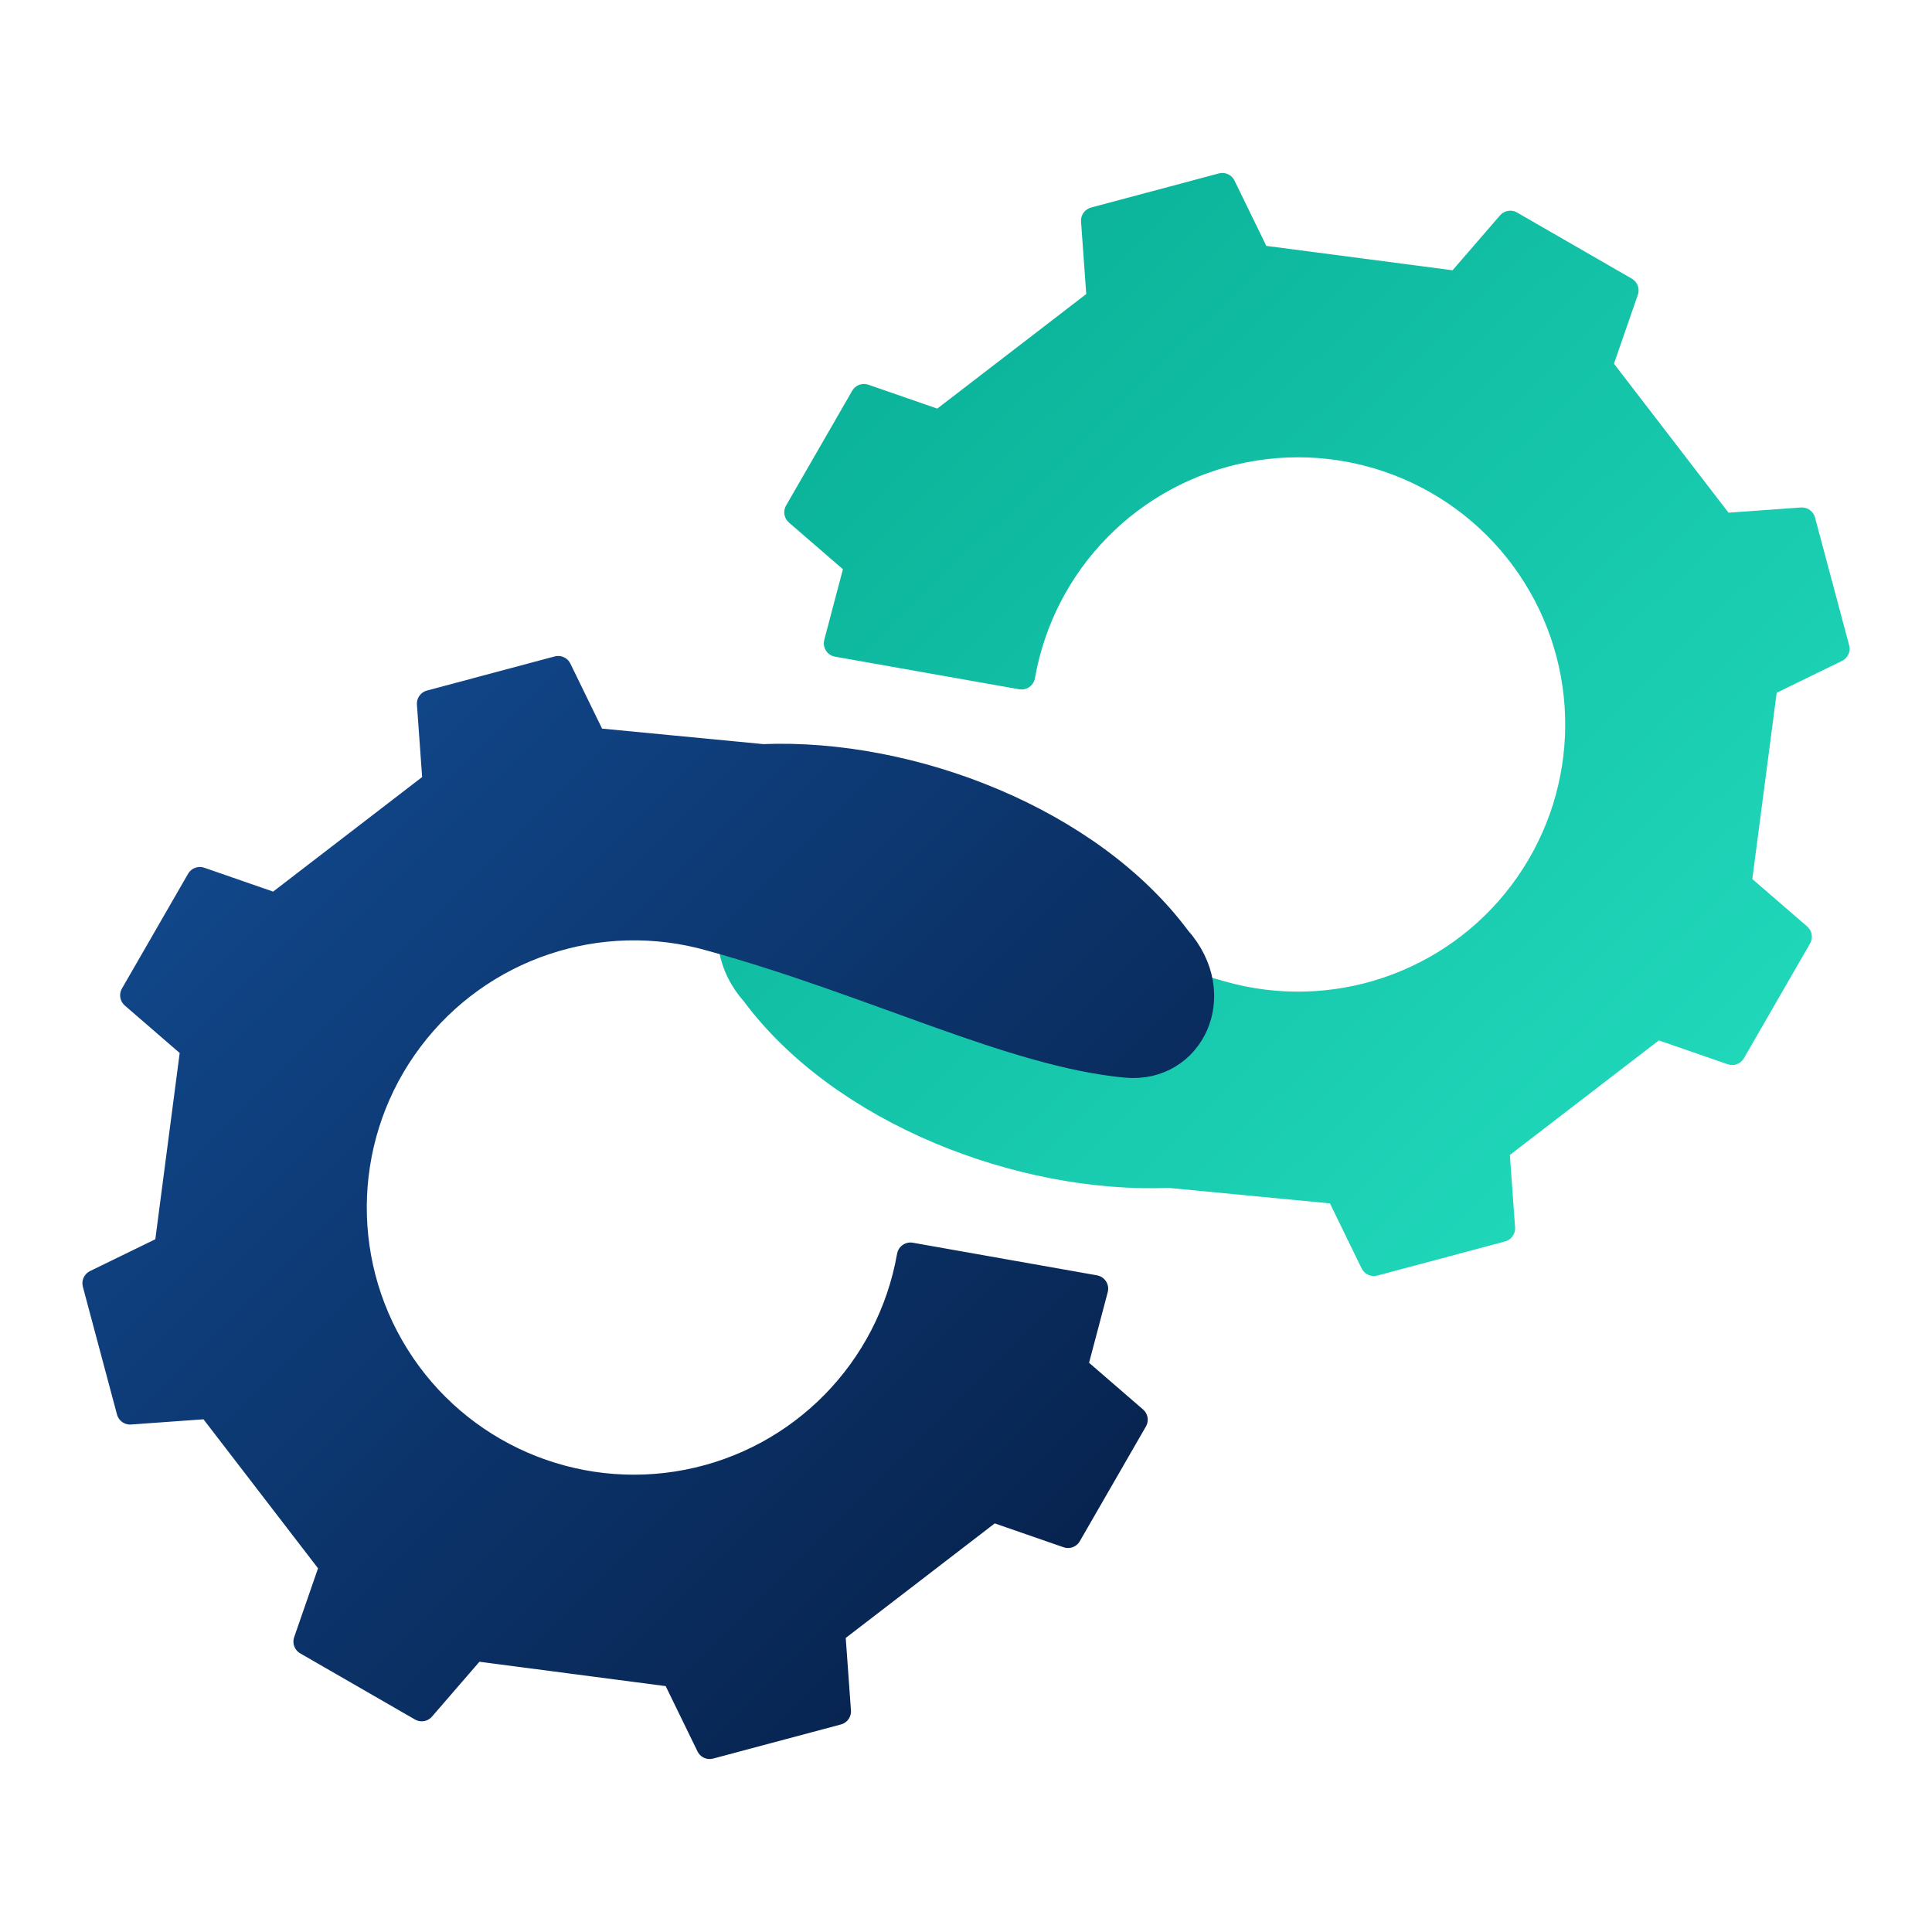
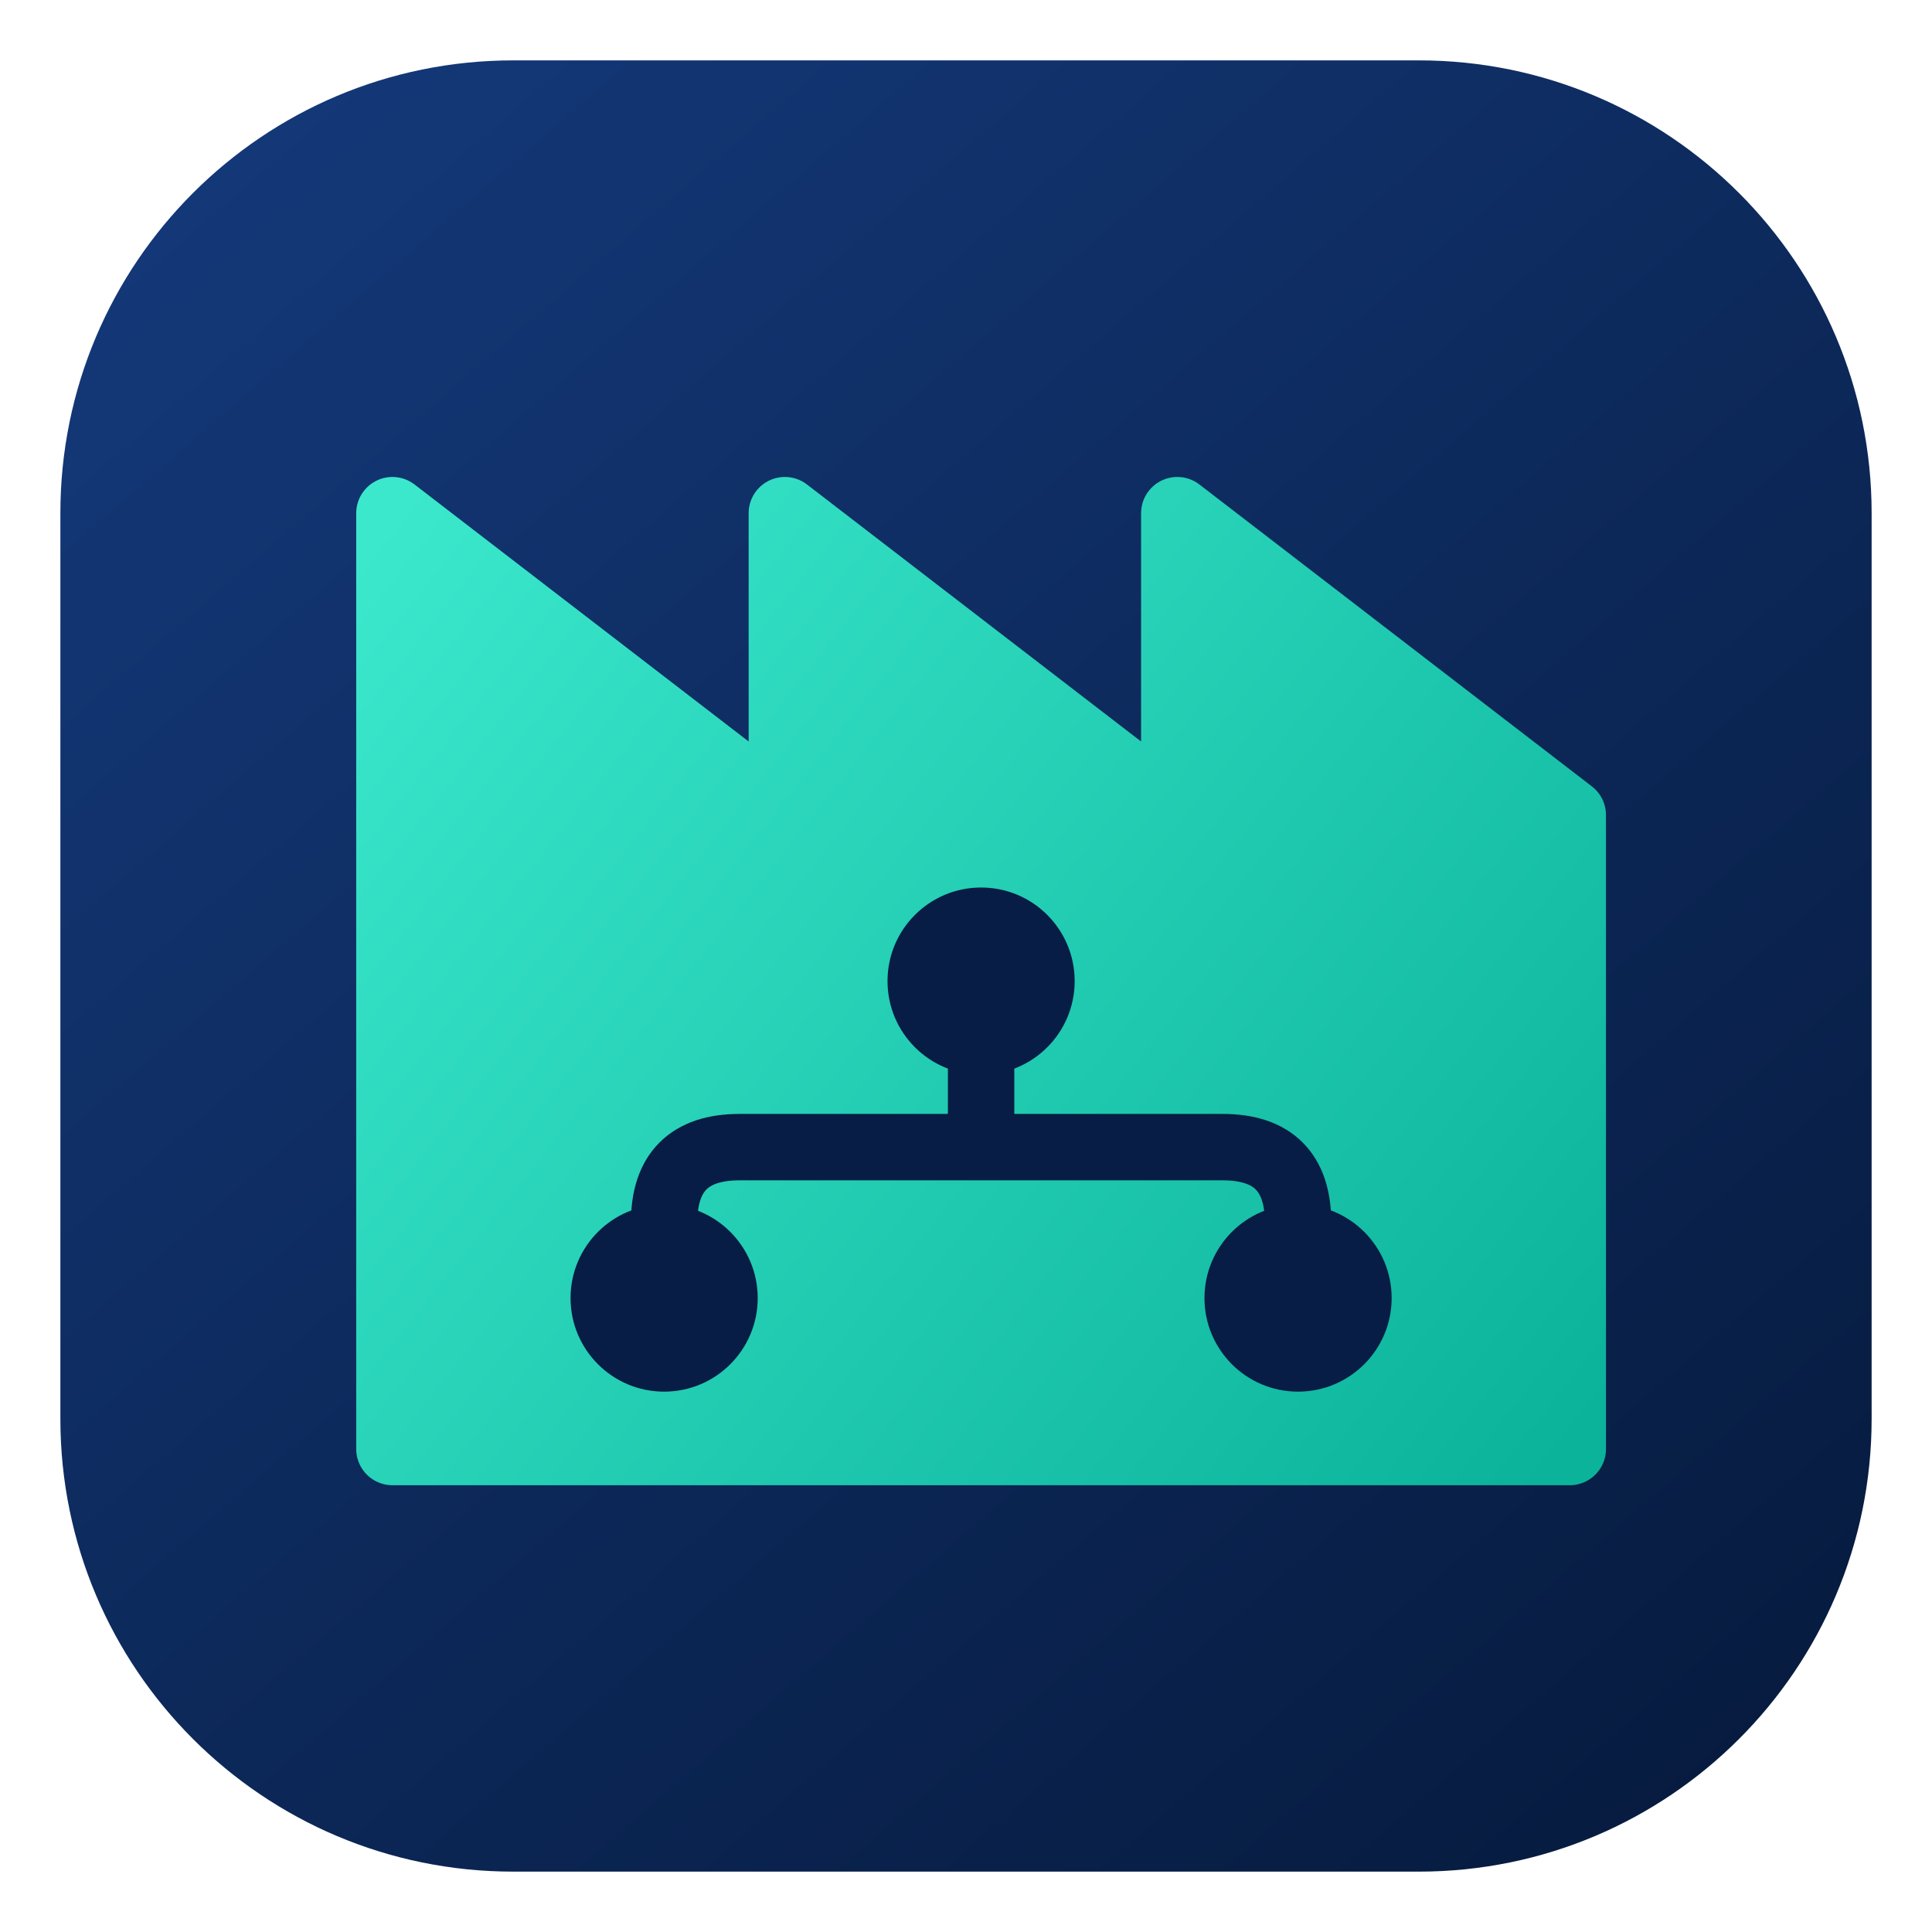
<svg xmlns="http://www.w3.org/2000/svg" width="64" height="64" viewBox="0 0 64 64" fill="none">
  <defs>
-     <linearGradient id="blue" x1="5" y1="23" x2="38" y2="56" gradientUnits="userSpaceOnUse">
-       <stop stop-color="#124B91" />
-       <stop offset="1" stop-color="#061F48" />
+     <linearGradient id="tile" x1="6" y1="2" x2="58" y2="62" gradientUnits="userSpaceOnUse">
+       <stop stop-color="#14397A" />
+       <stop offset="1" stop-color="#061A3D" />
    </linearGradient>
-     <linearGradient id="teal" x1="27" y1="9" x2="59" y2="42" gradientUnits="userSpaceOnUse">
-       <stop stop-color="#20D7BA" />
-       <stop offset="1" stop-color="#05AA91" />
+     <linearGradient id="factory" x1="13" y1="17" x2="52" y2="48" gradientUnits="userSpaceOnUse">
+       <stop stop-color="#3BE8CC" />
+       <stop offset="1" stop-color="#0BB39A" />
    </linearGradient>
  </defs>
-   <path d="M36.26 42.69L35.57 45.3L37.57 47.03L35.38 50.83L32.87 49.96L27.55 54.05L27.74 56.69L23.51 57.82L22.35 55.44L15.7 54.57L13.97 56.57L10.17 54.38L11.04 51.87L6.95 46.55L4.31 46.74L3.18 42.51L5.56 41.35L6.43 34.7L4.43 32.97L6.62 29.17L9.13 30.04L14.45 25.95L14.26 23.31L18.49 22.18L19.65 24.56L25.27 25.1C30.2 24.9 36.1 27.2 39 31.1C40.65 32.95 39.45 35.45 37.3 35.25C33.55 34.9 28.95 32.55 23.56 31.06A9.3 9.3 0 1 0 30.16 41.61Z" transform="rotate(180 32 32)" fill="url(#teal)" stroke="url(#teal)" stroke-width="0.9" stroke-linejoin="round" stroke-linecap="round" />
-   <path d="M36.26 42.69L35.57 45.3L37.57 47.03L35.38 50.83L32.87 49.96L27.55 54.05L27.74 56.69L23.51 57.82L22.35 55.44L15.7 54.57L13.97 56.57L10.17 54.38L11.04 51.87L6.95 46.55L4.31 46.74L3.18 42.51L5.56 41.35L6.43 34.7L4.43 32.97L6.62 29.17L9.13 30.04L14.45 25.95L14.26 23.31L18.49 22.18L19.65 24.56L25.27 25.1C30.2 24.9 36.1 27.2 39 31.1C40.65 32.95 39.45 35.45 37.3 35.25C33.55 34.9 28.95 32.55 23.56 31.06A9.3 9.3 0 1 0 30.16 41.61Z" fill="url(#blue)" stroke="url(#blue)" stroke-width="0.9" stroke-linejoin="round" stroke-linecap="round" />
+   <rect x="2" y="2" width="60" height="60" rx="15" fill="url(#tile)" />
+   <path d="M13 48V17L26 27V17L39 27V17L52 27V48Z" fill="url(#factory)" stroke="url(#factory)" stroke-width="2.4" stroke-linejoin="round" />
+   <path d="M32.5 32.5V38M22 43V40.5Q22 38 24.5 38H40.5Q43 38 43 40.5V43" stroke="#071D45" stroke-width="2.2" stroke-linecap="round" />
+   <circle cx="32.5" cy="32.5" r="3.1" fill="#071D45" />
+   <circle cx="22" cy="43" r="3.1" fill="#071D45" />
+   <circle cx="43" cy="43" r="3.1" fill="#071D45" />
</svg>
